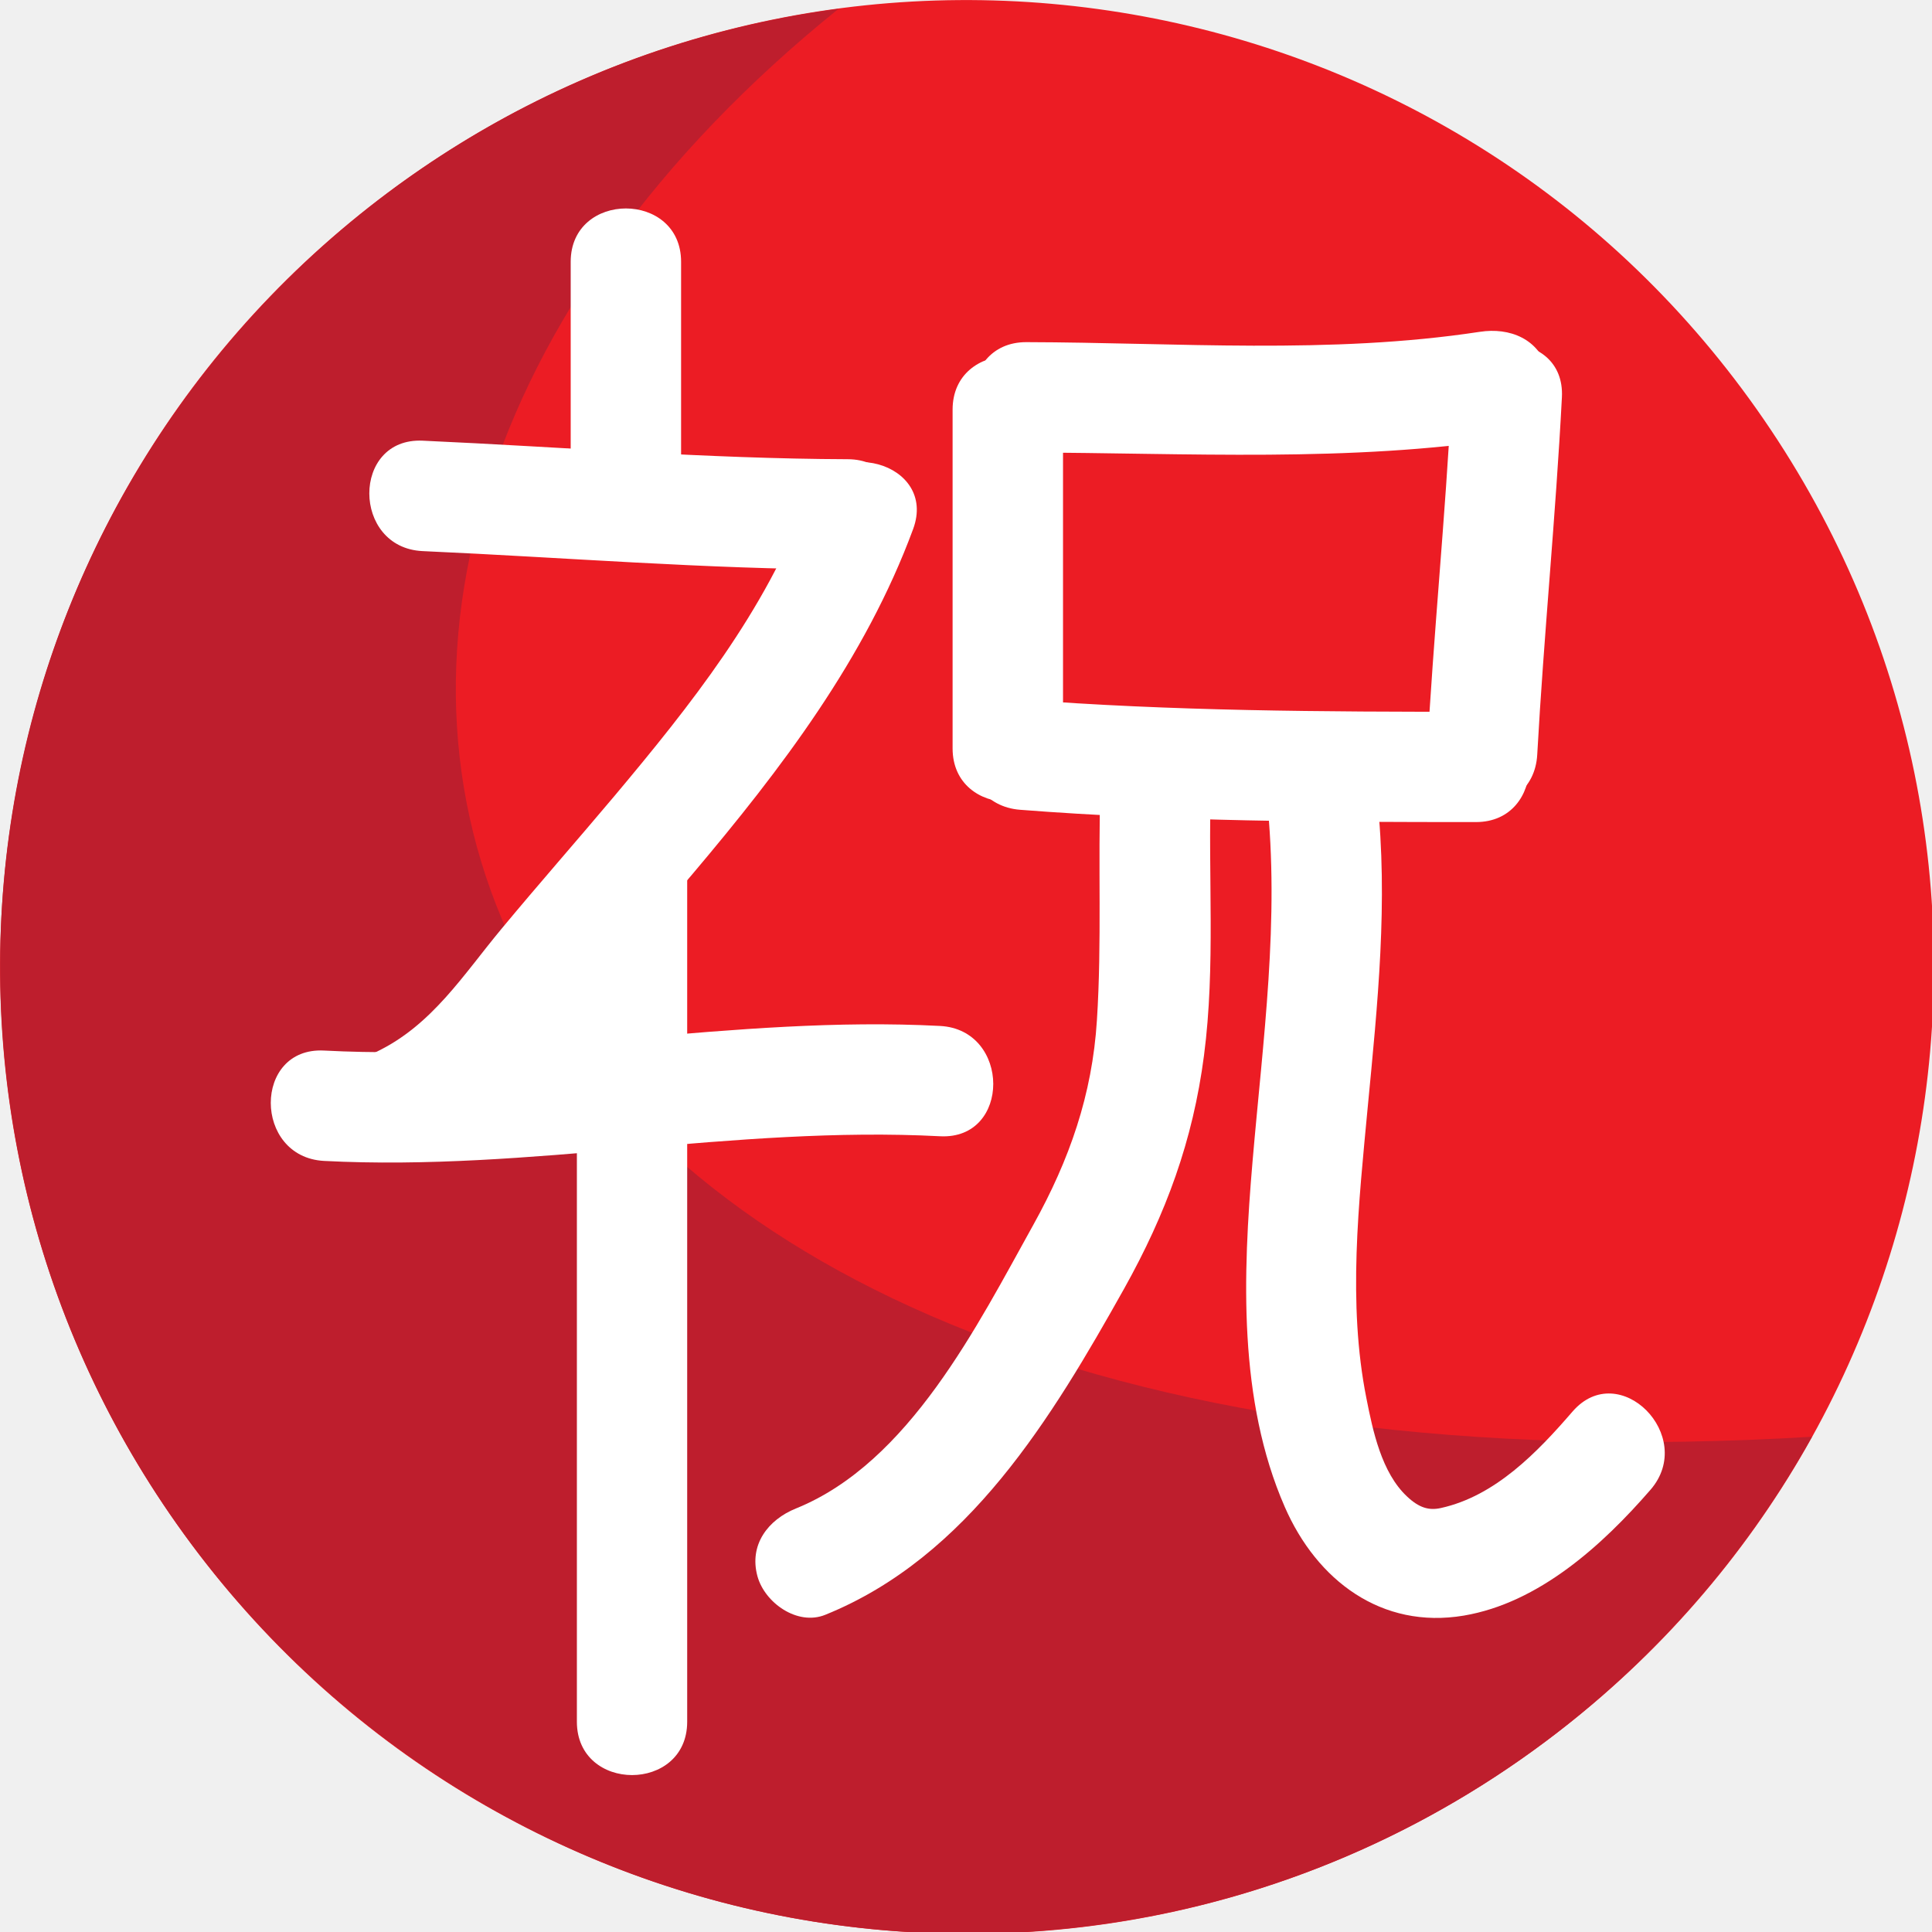
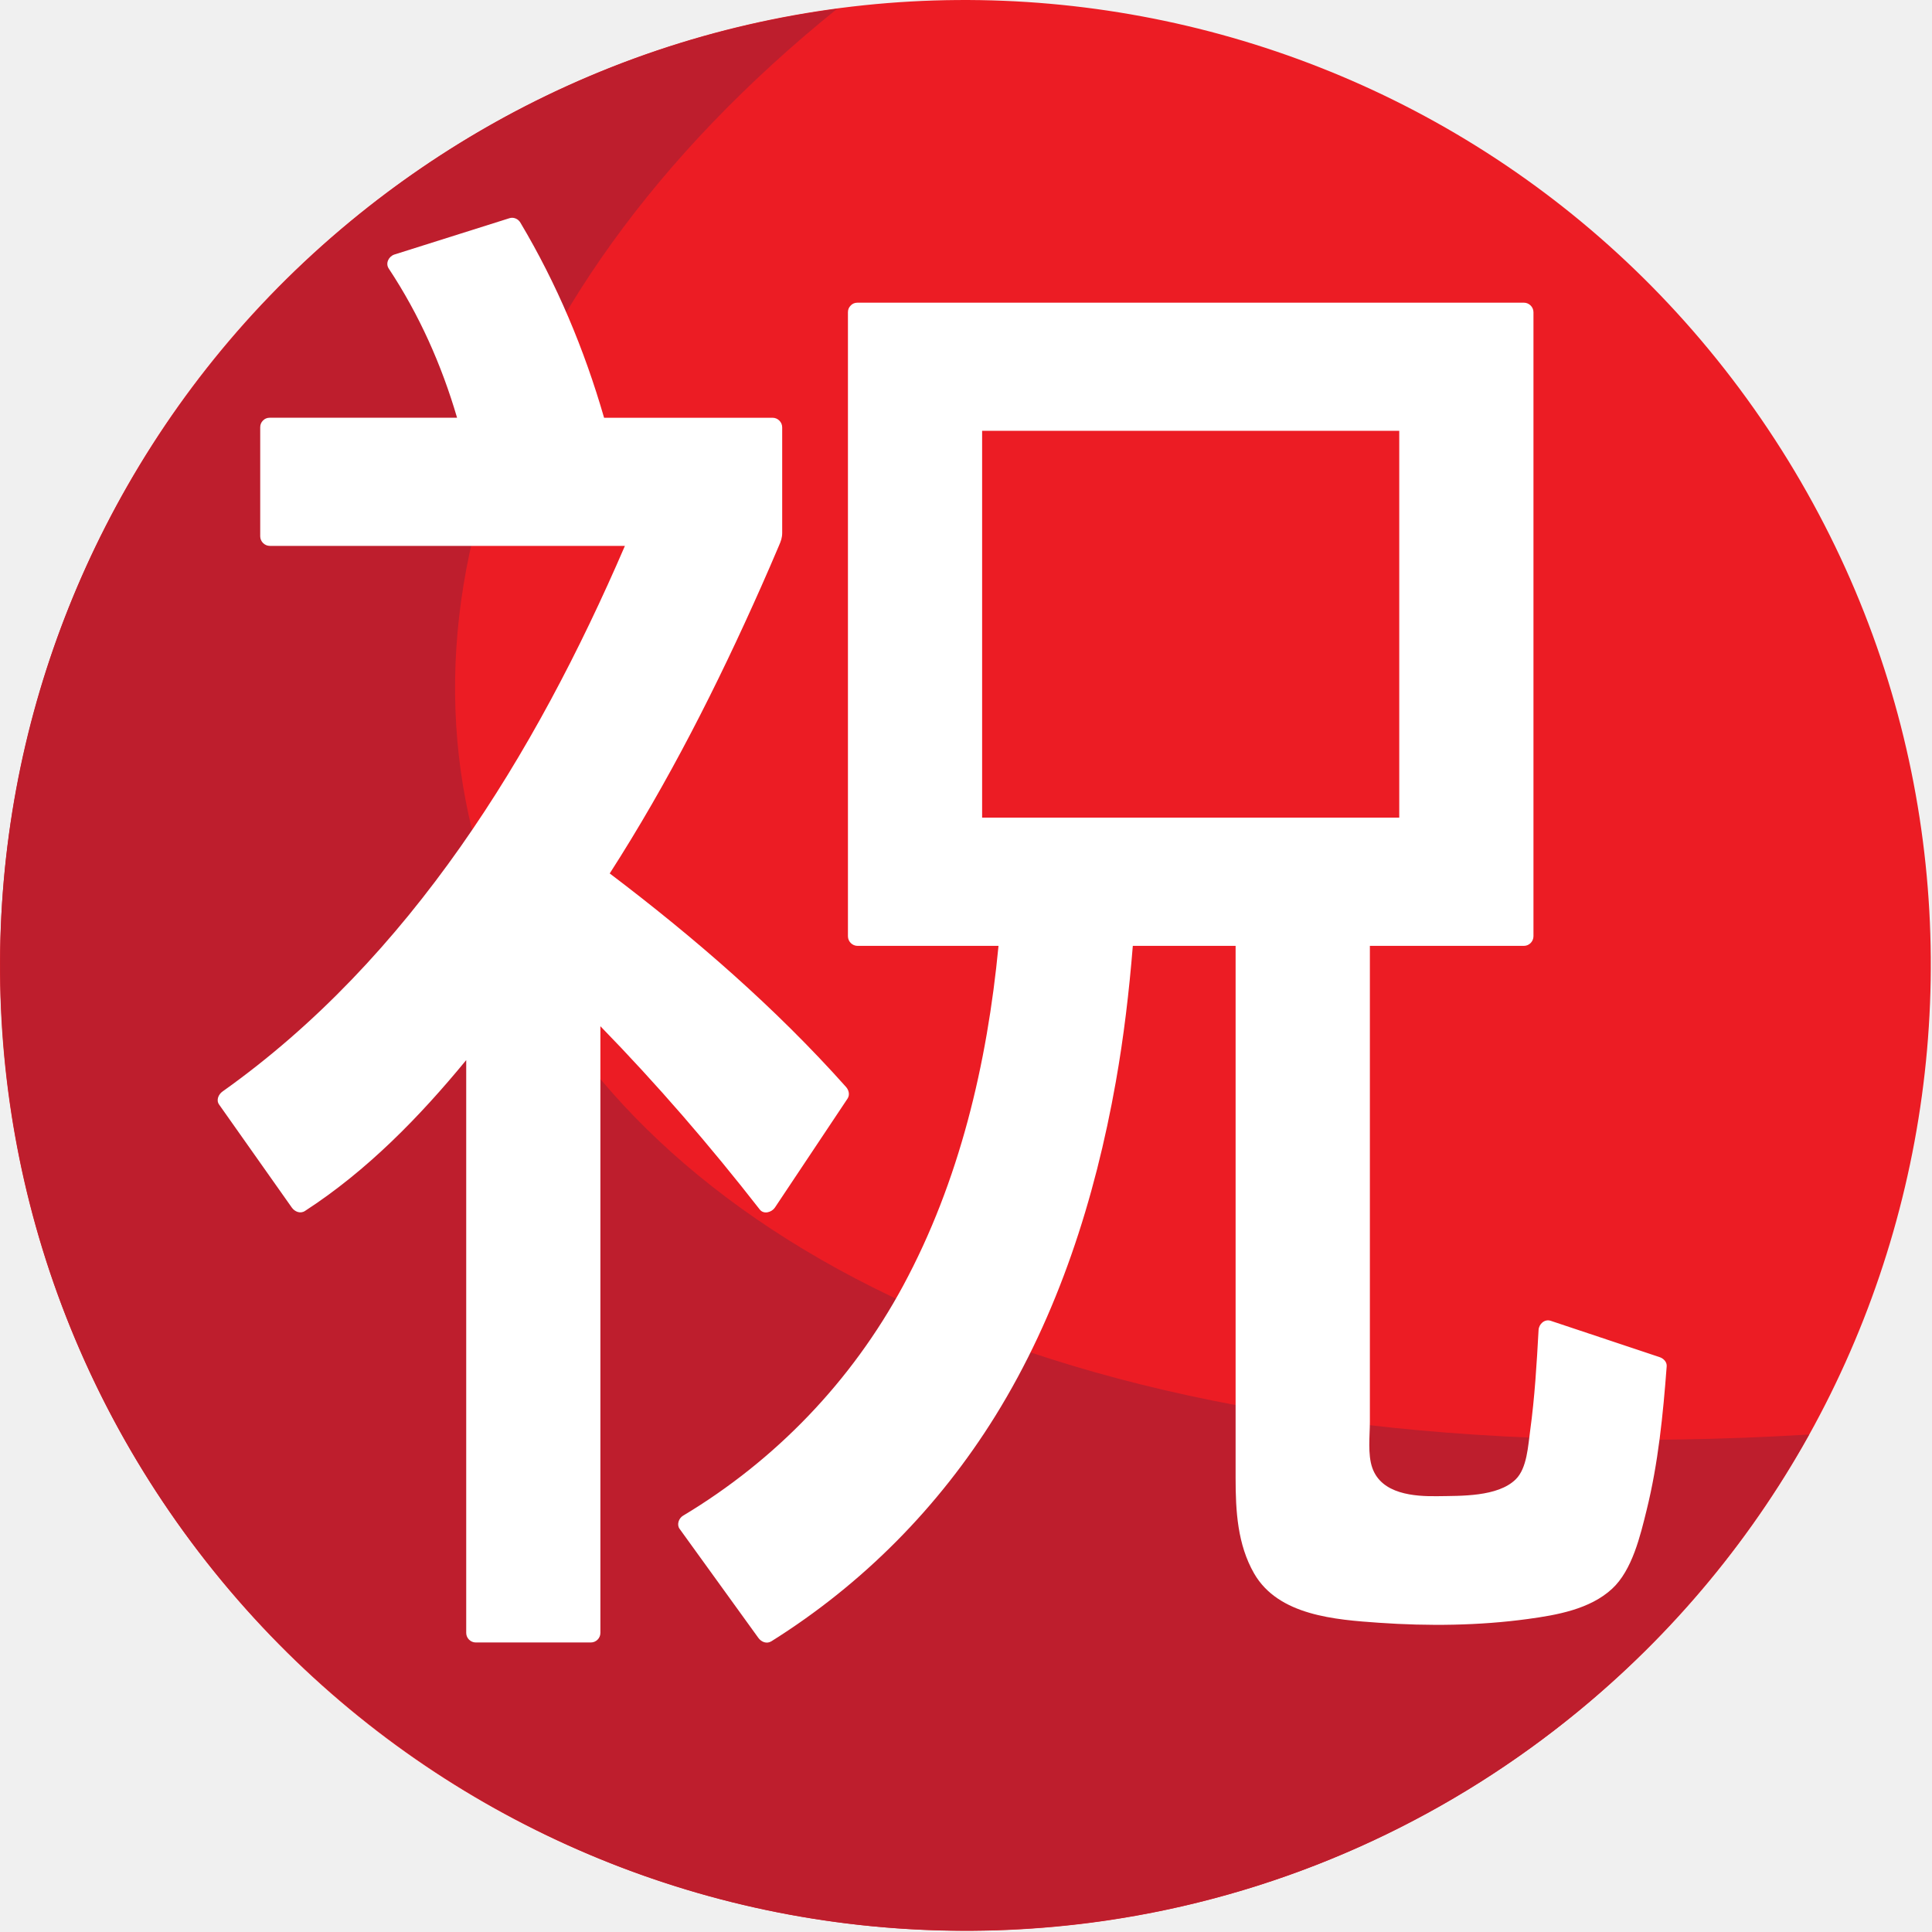
- <svg xmlns="http://www.w3.org/2000/svg" viewBox="0 0 64 64" enable-background="new 0 0 64 64">
-   <path fill="#ec1c24" d="m58.43 13.898c10.02 14.583 6.313 34.518-8.265 44.531-14.584 10.02-34.519 6.316-44.534-8.267-10.01-14.579-6.314-34.518 8.268-44.532 14.579-10.01 34.517-6.312 44.531 8.268" />
-   <path fill="#be1e2d" d="m27.775.292c-16.271 2.161-28.478 16.442-27.738 33.15.785 17.673 15.742 31.362 33.415 30.583 11.521-.512 21.342-7.05 26.573-16.431-46.12 2.774-56.47-27.777-32.25-47.3" />
-   <g fill="#fff">
-     <path d="m14 18.256c4.691.209 9.378.596 14.08.61 2.357.006 2.357-3.65 0-3.654-4.701-.016-9.388-.403-14.08-.614-2.359-.107-2.35 3.549 0 3.658l0 0" />
-     <path d="m26.723 16.55c-1.354 3.68-3.868 6.837-6.361 9.809-1.242 1.477-2.518 2.926-3.75 4.411-1.271 1.528-2.304 3.195-4.148 4.076-2.126 1.019-.269 4.169 1.844 3.158 1.872-.893 3.149-2.422 4.393-4.03 1.345-1.731 2.832-3.354 4.247-5.03 2.933-3.475 5.713-7.119 7.301-11.419.817-2.217-2.715-3.169-3.526-.977l0 0" />
-     <path d="m10.734 38.457c6.825.355 13.582-1.173 20.407-.817 2.355.123 2.343-3.532 0-3.654-6.825-.357-13.582 1.171-20.407.815-2.357-.122-2.347 3.53 0 3.656l0 0" />
-     <path d="m19.11 28.874c0 9.388 0 18.773 0 28.16 0 2.357 3.654 2.357 3.654 0 0-9.389 0-18.774 0-28.16 0-2.357-3.654-2.357-3.654 0l0 0" />
-     <path d="m22.562 16.428c0-2.586 0-5.171 0-7.755 0-2.357-3.657-2.357-3.657 0 0 2.584 0 5.169 0 7.755-0 2.357 3.657 2.357 3.657 0l0 0" />
-     <path d="m31.556 13.571c0 3.739 0 7.481 0 11.22 0 2.361 3.658 2.361 3.658 0 0-3.739 0-7.481 0-11.22 0-2.36-3.658-2.36-3.658 0l0 0" />
-     <path d="m33.791 26.825c5.02.391 10.06.407 15.1.407 2.357.004 2.357-3.653 0-3.653-5.04 0-10.08-.02-15.1-.411-2.352-.18-2.332 3.477 0 3.657l0 0" />
-     <path d="m50.923 24.996c.218-3.949.612-7.885.817-11.834.123-2.357-3.534-2.346-3.656 0-.201 3.949-.601 7.885-.813 11.834-.13 2.358 3.526 2.346 3.652 0l0 0" />
-     <path d="m49.02 10.992c-4.963.756-10.03.354-15.02.342-2.357-.006-2.357 3.648 0 3.656 5.354.012 10.68.338 15.995-.474.987-.152 1.517-1.375 1.275-2.249-.285-1.044-1.264-1.427-2.247-1.275l0 0" />
-     <path d="m36.455 26.02c-.087 2.59.048 5.187-.118 7.773-.154 2.472-.911 4.628-2.104 6.776-1.85 3.326-4.111 7.881-7.866 9.401-.922.371-1.562 1.202-1.275 2.247.241.876 1.323 1.65 2.247 1.275 4.737-1.915 7.51-6.539 9.903-10.81 1.386-2.484 2.274-4.891 2.642-7.718.387-2.958.126-5.975.229-8.946.077-2.355-3.579-2.349-3.658.002l0 0" />
-     <path d="m41.964 26.426c.434 4.02-.129 8.04-.471 12.04-.323 3.768-.478 7.918 1.066 11.451 1.062 2.437 3.206 4.06 5.931 3.602 2.492-.421 4.593-2.334 6.188-4.172 1.531-1.774-1.043-4.371-2.587-2.586-1.169 1.353-2.559 2.797-4.359 3.194-.395.089-.723-.006-1.121-.381-.846-.79-1.134-2.176-1.347-3.254-.628-3.142-.253-6.479.043-9.637.328-3.418.684-6.833.312-10.261-.106-.991-.75-1.828-1.83-1.828-.909 0-1.933.836-1.825 1.829l0 0" />
-     <path d="m19.83 31.421c-.104.023-3.244 3.449-3.244 3.449s.373 1.32.705 1.353c.332.031 2.871.261 2.991.178.126-.083.908-1.343.908-1.343l-1.36-3.637" />
+ <svg xmlns="http://www.w3.org/2000/svg" version="1.1" id="Layer_1" x="0px" y="0px" width="64px" height="64px" viewBox="0 0 64 64" enable-background="new 0 0 64 64" xml:space="preserve">
+   <defs id="defs3004" />
+   <g id="g2986">
+     <g id="g2988">
+       <path fill="#EC1C24" d="M58.339,13.876c9.999,14.56,6.303,34.463-8.254,44.462c-14.561,10-34.465,6.307-44.464-8.254    c-9.997-14.558-6.303-34.466,8.256-44.462C28.433-4.377,48.342-0.681,58.339,13.876z" id="path2990" />
+     </g>
+     <g id="g2992">
+       <path fill="#BE1E2D" d="M27.731,0.291C11.486,2.449-0.702,16.708,0.036,33.39c0.783,17.645,15.717,31.313,33.364,30.535    c11.5-0.509,21.309-7.036,26.53-16.405C13.878,50.288,3.549,19.786,27.731,0.291z" id="path2994" />
+     </g>
+   </g>
+   <g id="g2996">
+     <path fill="#FFFFFF" d="M25.17,40.069c0.134,0.17,0.396,0.087,0.498-0.064c0.802-1.205,1.605-2.408,2.408-3.612   c0.082-0.123,0.042-0.283-0.049-0.385c-2.348-2.632-5.023-4.948-7.829-7.074c1.941-3.02,3.566-6.23,5.021-9.509   c0.198-0.446,0.393-0.896,0.583-1.345c0.068-0.156,0.109-0.266,0.109-0.428c0-0.384,0-0.77,0-1.155c0-0.78,0-1.561,0-2.341   c0-0.173-0.145-0.317-0.317-0.317c-1.861,0-3.721,0-5.583,0c-0.653-2.262-1.566-4.44-2.774-6.466   c-0.069-0.12-0.222-0.189-0.357-0.146c-1.271,0.4-2.542,0.802-3.814,1.204c-0.186,0.059-0.306,0.288-0.189,0.464   c1.01,1.527,1.751,3.191,2.264,4.943c-2.068,0-4.136,0-6.205,0c-0.093,0-0.165,0.034-0.214,0.084   c-0.005,0.003-0.007,0.005-0.01,0.009c-0.001,0.003-0.004,0.006-0.007,0.007c-0.05,0.052-0.085,0.123-0.085,0.216   c0,1.205,0,2.408,0,3.612c0,0.172,0.146,0.317,0.317,0.317c3.921,0,7.843,0,11.764,0c-2.977,6.907-7.106,13.654-13.329,18.074   c-0.132,0.093-0.22,0.283-0.114,0.433c0.803,1.138,1.605,2.276,2.409,3.413c0.096,0.135,0.28,0.213,0.434,0.113   c2.058-1.335,3.789-3.11,5.343-4.999c0,3.67,0,7.343,0,11.013c0,2.654,0,5.308,0,7.963c0,0.172,0.144,0.316,0.316,0.316   c1.271,0,2.542,0,3.813,0c0.174,0,0.316-0.145,0.316-0.316c0-3.886,0-7.772,0-11.657c0-2.815,0-5.627,0-8.441   C21.764,35.919,23.52,37.952,25.17,40.069z" id="path2998" />
+     <path fill="#FFFFFF" d="M54.98,44.958c-1.204-0.401-2.408-0.803-3.612-1.205c-0.205-0.067-0.392,0.111-0.401,0.307   c-0.061,1.111-0.127,2.227-0.278,3.328c-0.07,0.493-0.1,1.246-0.479,1.617c-0.596,0.586-1.826,0.545-2.586,0.558   c-0.784,0.012-1.859-0.068-2.165-0.939c-0.157-0.448-0.08-1.057-0.08-1.524c0-0.977,0-1.956,0-2.932c0-4.279,0-8.558,0-12.835   c1.7,0,3.401,0,5.103,0c0.173,0,0.316-0.146,0.316-0.318c0-3.894,0-7.787,0-11.68c0-2.998,0-5.994,0-8.992   c0-0.172-0.144-0.316-0.316-0.316c-3.776,0-7.556,0-11.333,0c-3.581,0-7.163,0-10.744,0c-0.094,0-0.165,0.034-0.214,0.084   c-0.004,0.003-0.008,0.006-0.009,0.009c-0.003,0.003-0.005,0.005-0.008,0.009c-0.051,0.051-0.085,0.122-0.085,0.215   c0,3.894,0,7.786,0,11.68c0,2.998,0,5.994,0,8.991c0,0.172,0.144,0.318,0.317,0.318c1.558,0,3.113,0,4.671,0   c-0.375,3.903-1.29,7.796-3.163,11.265c-1.703,3.152-4.216,5.771-7.288,7.612c-0.139,0.082-0.216,0.292-0.115,0.433   c0.871,1.204,1.74,2.408,2.609,3.612c0.098,0.137,0.277,0.212,0.434,0.114c3.018-1.891,5.539-4.438,7.417-7.464   c2.082-3.357,3.305-7.192,3.991-11.064c0.265-1.49,0.442-2.999,0.564-4.508c1.135,0,2.27,0,3.405,0c0,3.973,0,7.947,0,11.919   c0,1.907,0,3.813,0,5.718c0,1.081,0.062,2.194,0.613,3.153c0.804,1.398,2.698,1.532,4.133,1.633   c1.634,0.114,3.316,0.097,4.938-0.125c0.953-0.13,2.05-0.32,2.786-0.999c0.67-0.616,0.938-1.766,1.146-2.61   c0.384-1.551,0.544-3.165,0.664-4.759C55.224,45.12,55.107,45,54.98,44.958z M32.534,14.271c4.106,0,8.211,0,12.316,0   c0.5,0,1.001,0,1.502,0c0,4.058,0,8.115,0,12.173c0,0.214,0,0.427,0,0.64c-4.107,0-8.213,0-12.316,0c-0.501,0-1.003,0-1.502,0   c0-4.057,0-8.115,0-12.172C32.534,14.698,32.534,14.485,32.534,14.271z" id="path3000" />
  </g>
</svg>
